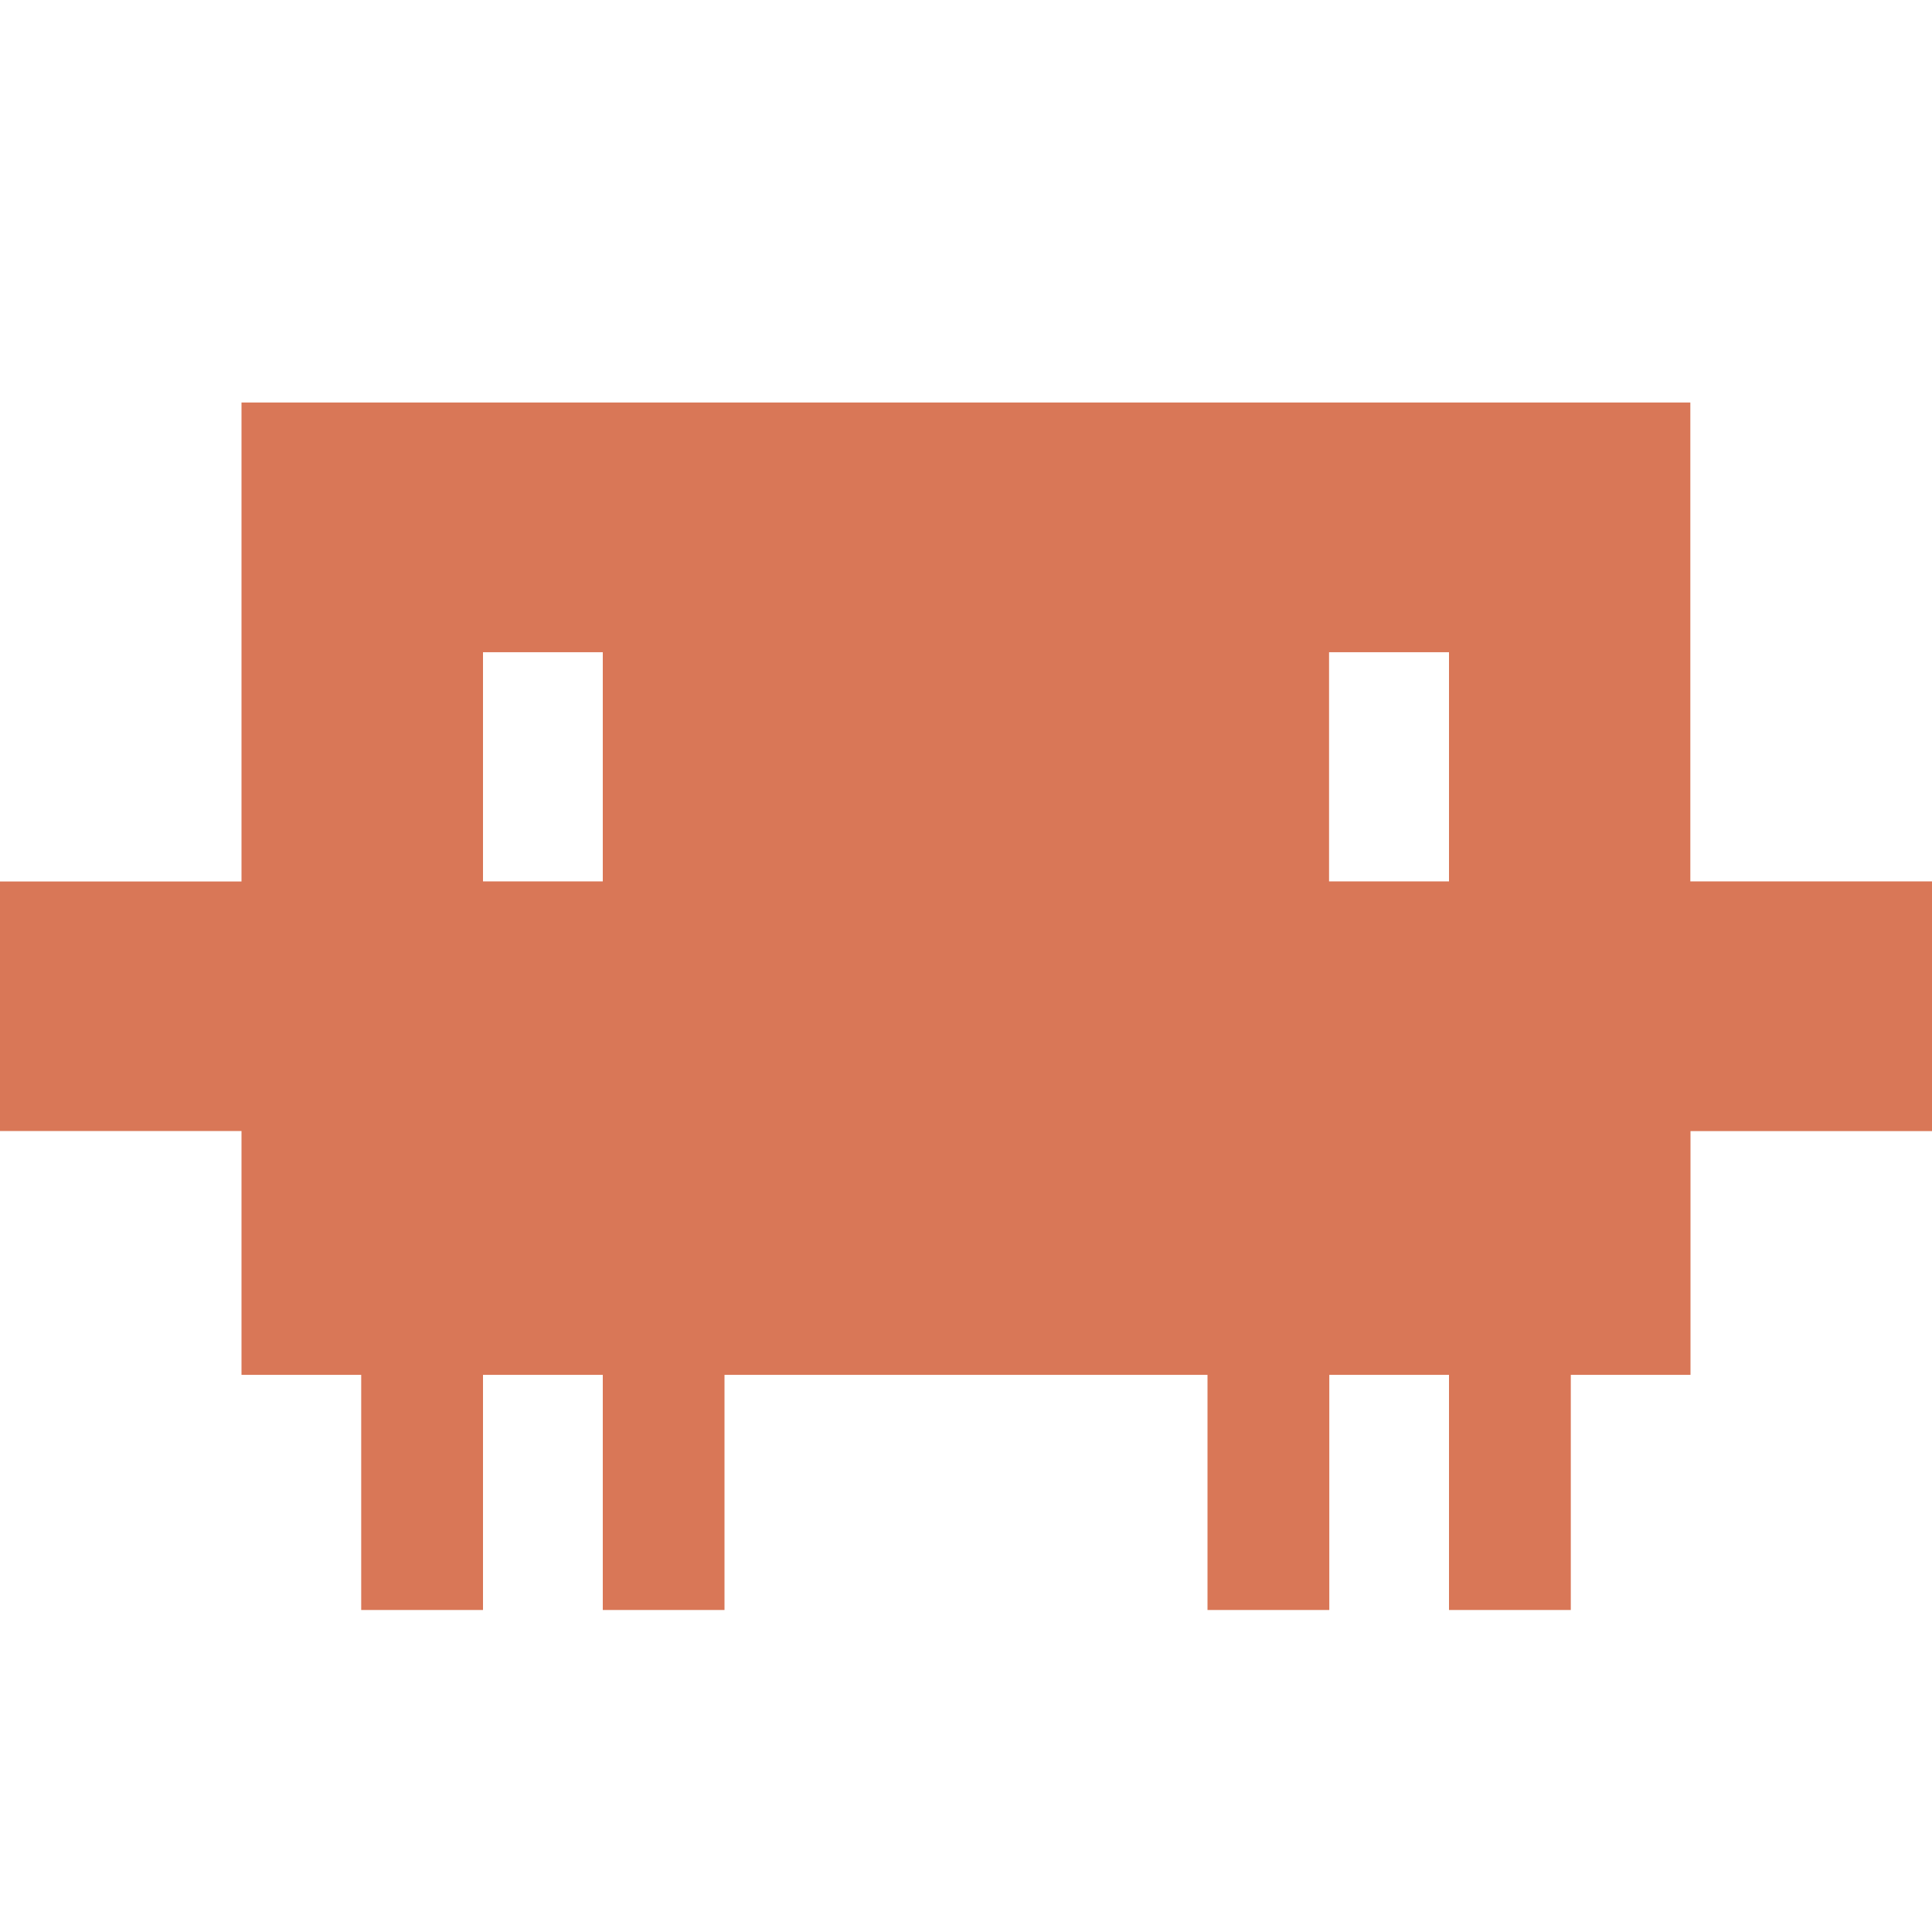
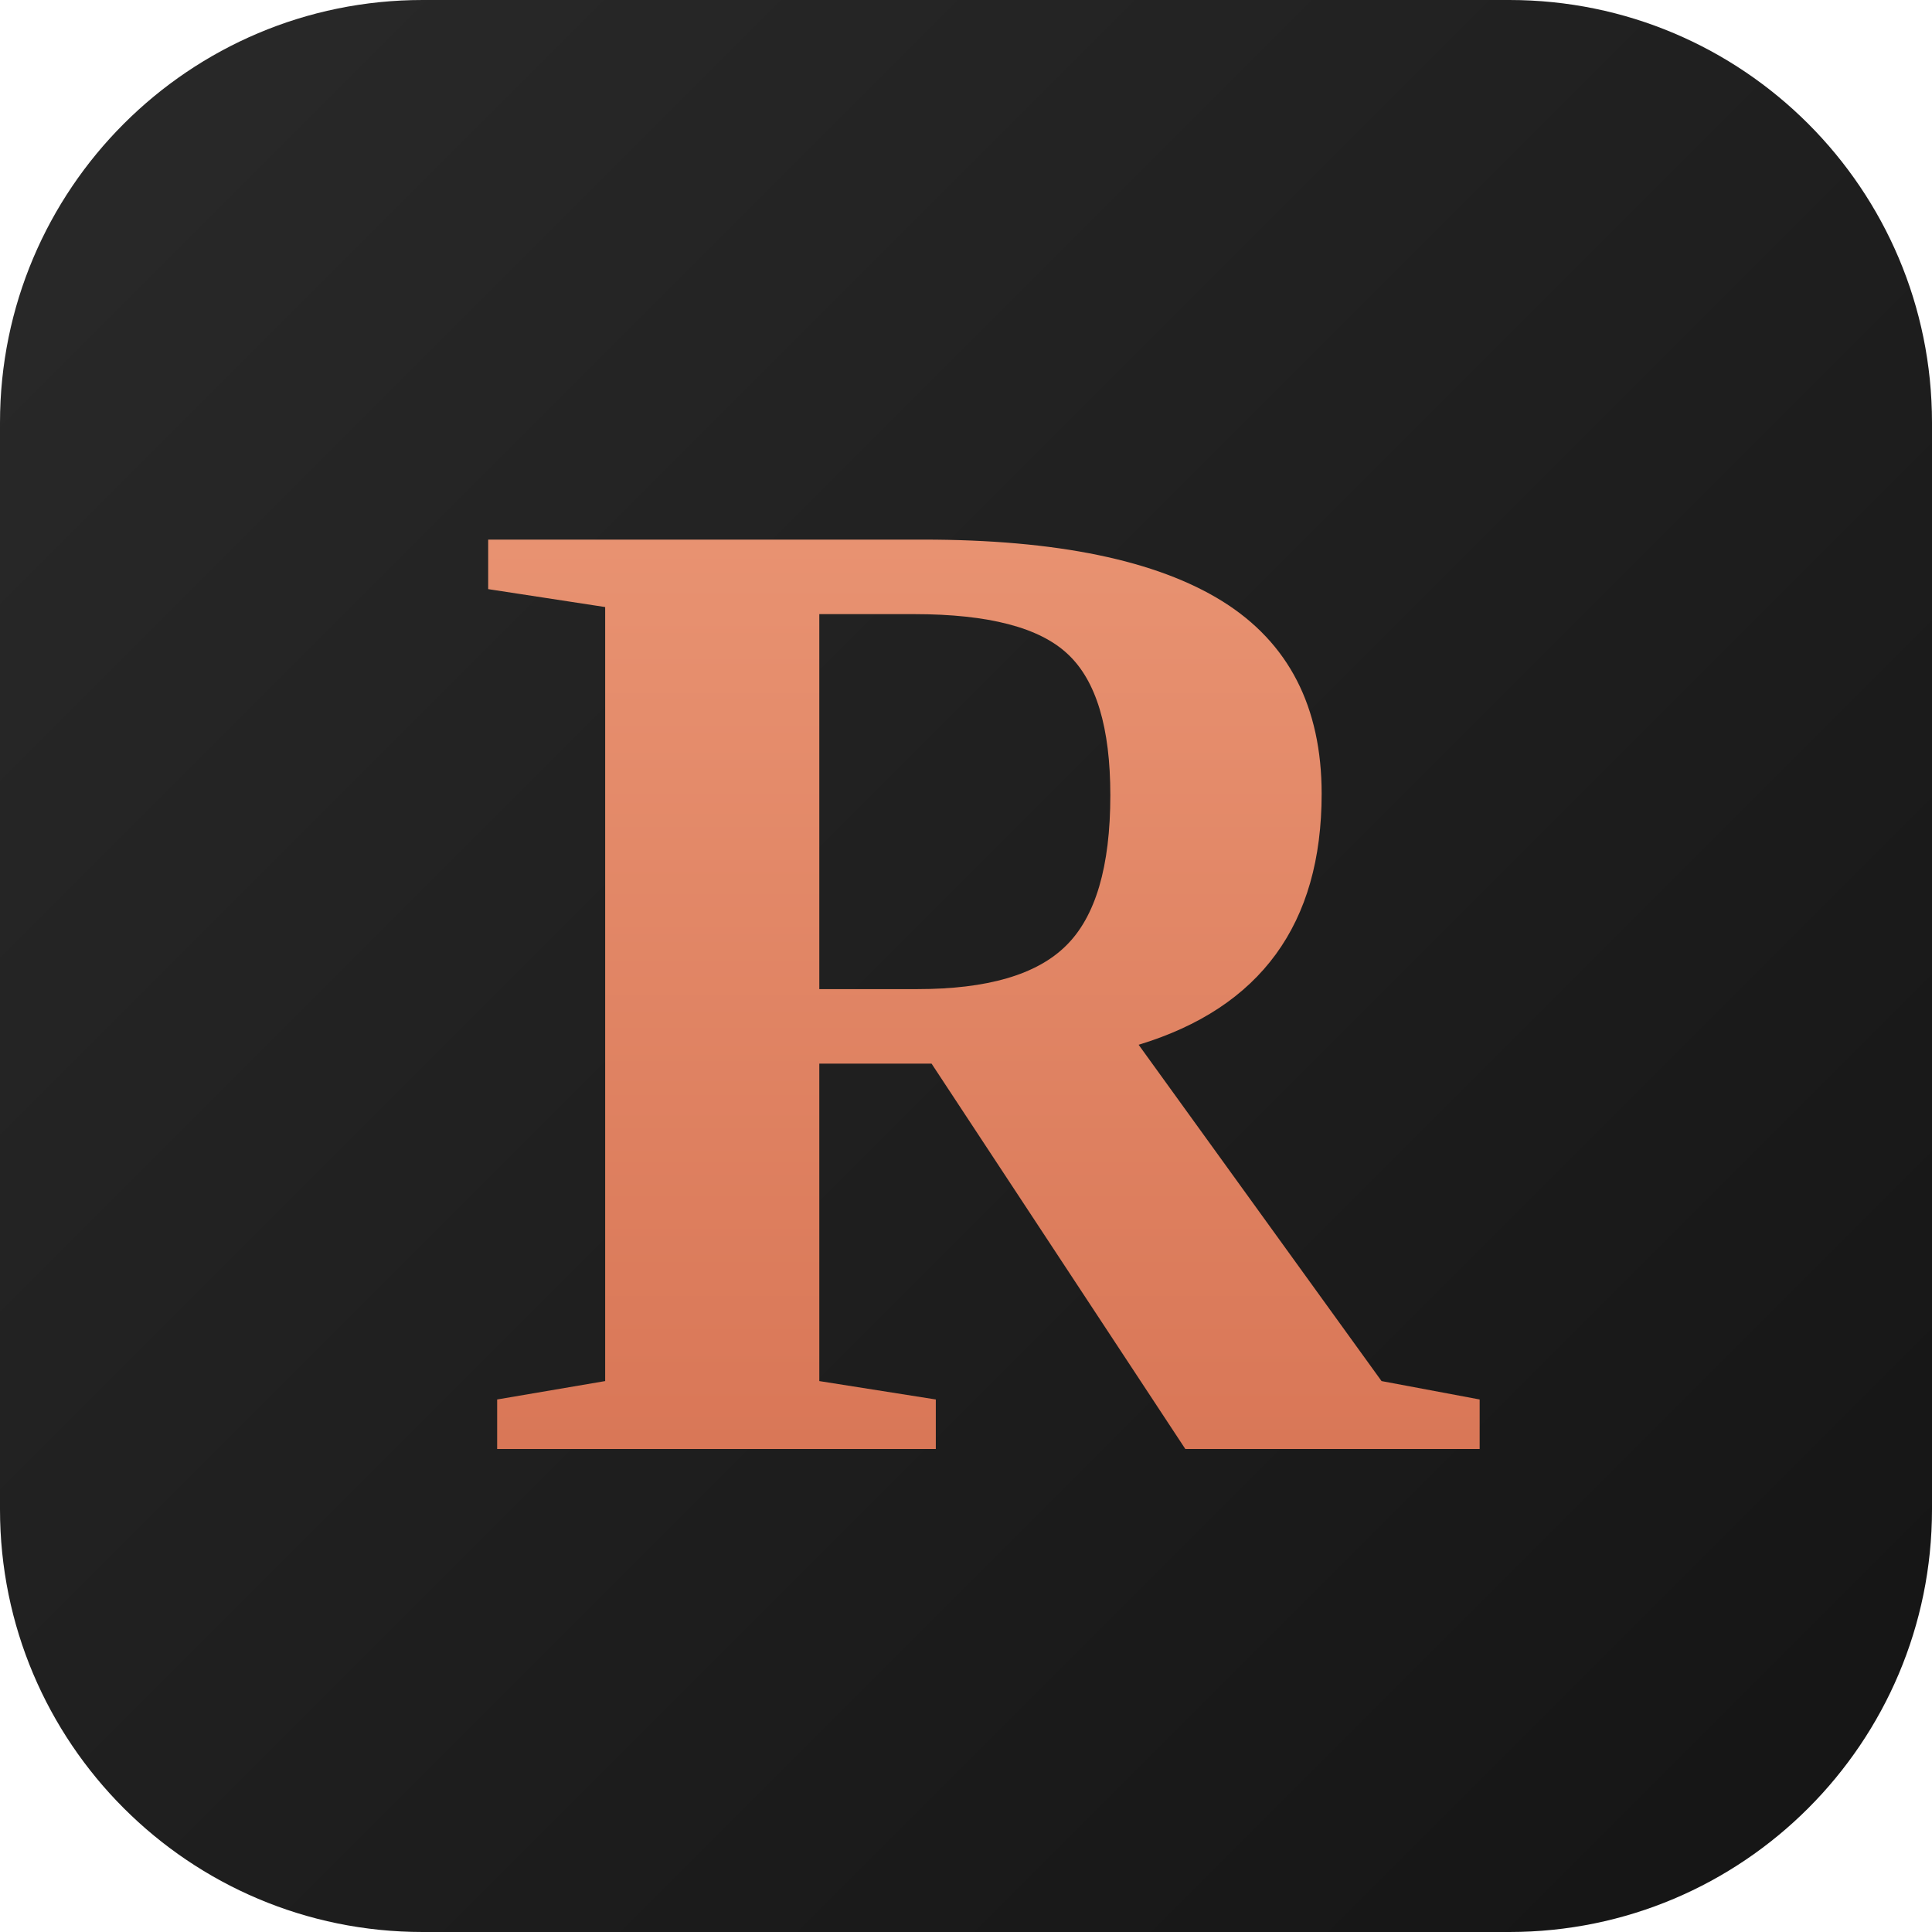
- <svg xmlns="http://www.w3.org/2000/svg" height="1em" style="flex:none;line-height:1" viewBox="0 0 24 24" width="1em">
-   <path clip-rule="evenodd" d="M20.998 10.949H24v3.102h-3v3.028h-1.487V20H18v-2.921h-1.487V20H15v-2.921H9V20H7.488v-2.921H6V20H4.487v-2.921H3V14.05H0V10.95h3V5h17.998v5.949zM6 10.949h1.488V8.102H6v2.847zm10.51 0H18V8.102h-1.49v2.847z" fill="#D97757" fill-rule="evenodd" />
+ <svg xmlns="http://www.w3.org/2000/svg" viewBox="0 0 64 64" width="64" height="64">
+   <defs>
+     <linearGradient id="bgGrad" x1="0%" y1="0%" x2="100%" y2="100%">
+       <stop offset="0%" stop-color="#2A2A2A" />
+       <stop offset="100%" stop-color="#141414" />
+     </linearGradient>
+     <linearGradient id="rGrad" x1="0%" y1="0%" x2="0%" y2="100%">
+       <stop offset="0%" stop-color="#E89271" />
+       <stop offset="100%" stop-color="#D97757" />
+     </linearGradient>
+   </defs>
+   <rect x="0" y="0" width="64" height="64" rx="14" ry="14" fill="url(#bgGrad)" />
+   <text x="32" y="48" text-anchor="middle" font-family="Georgia, 'Times New Roman', serif" font-size="46" font-weight="700" fill="url(#rGrad)">R</text>
</svg>
